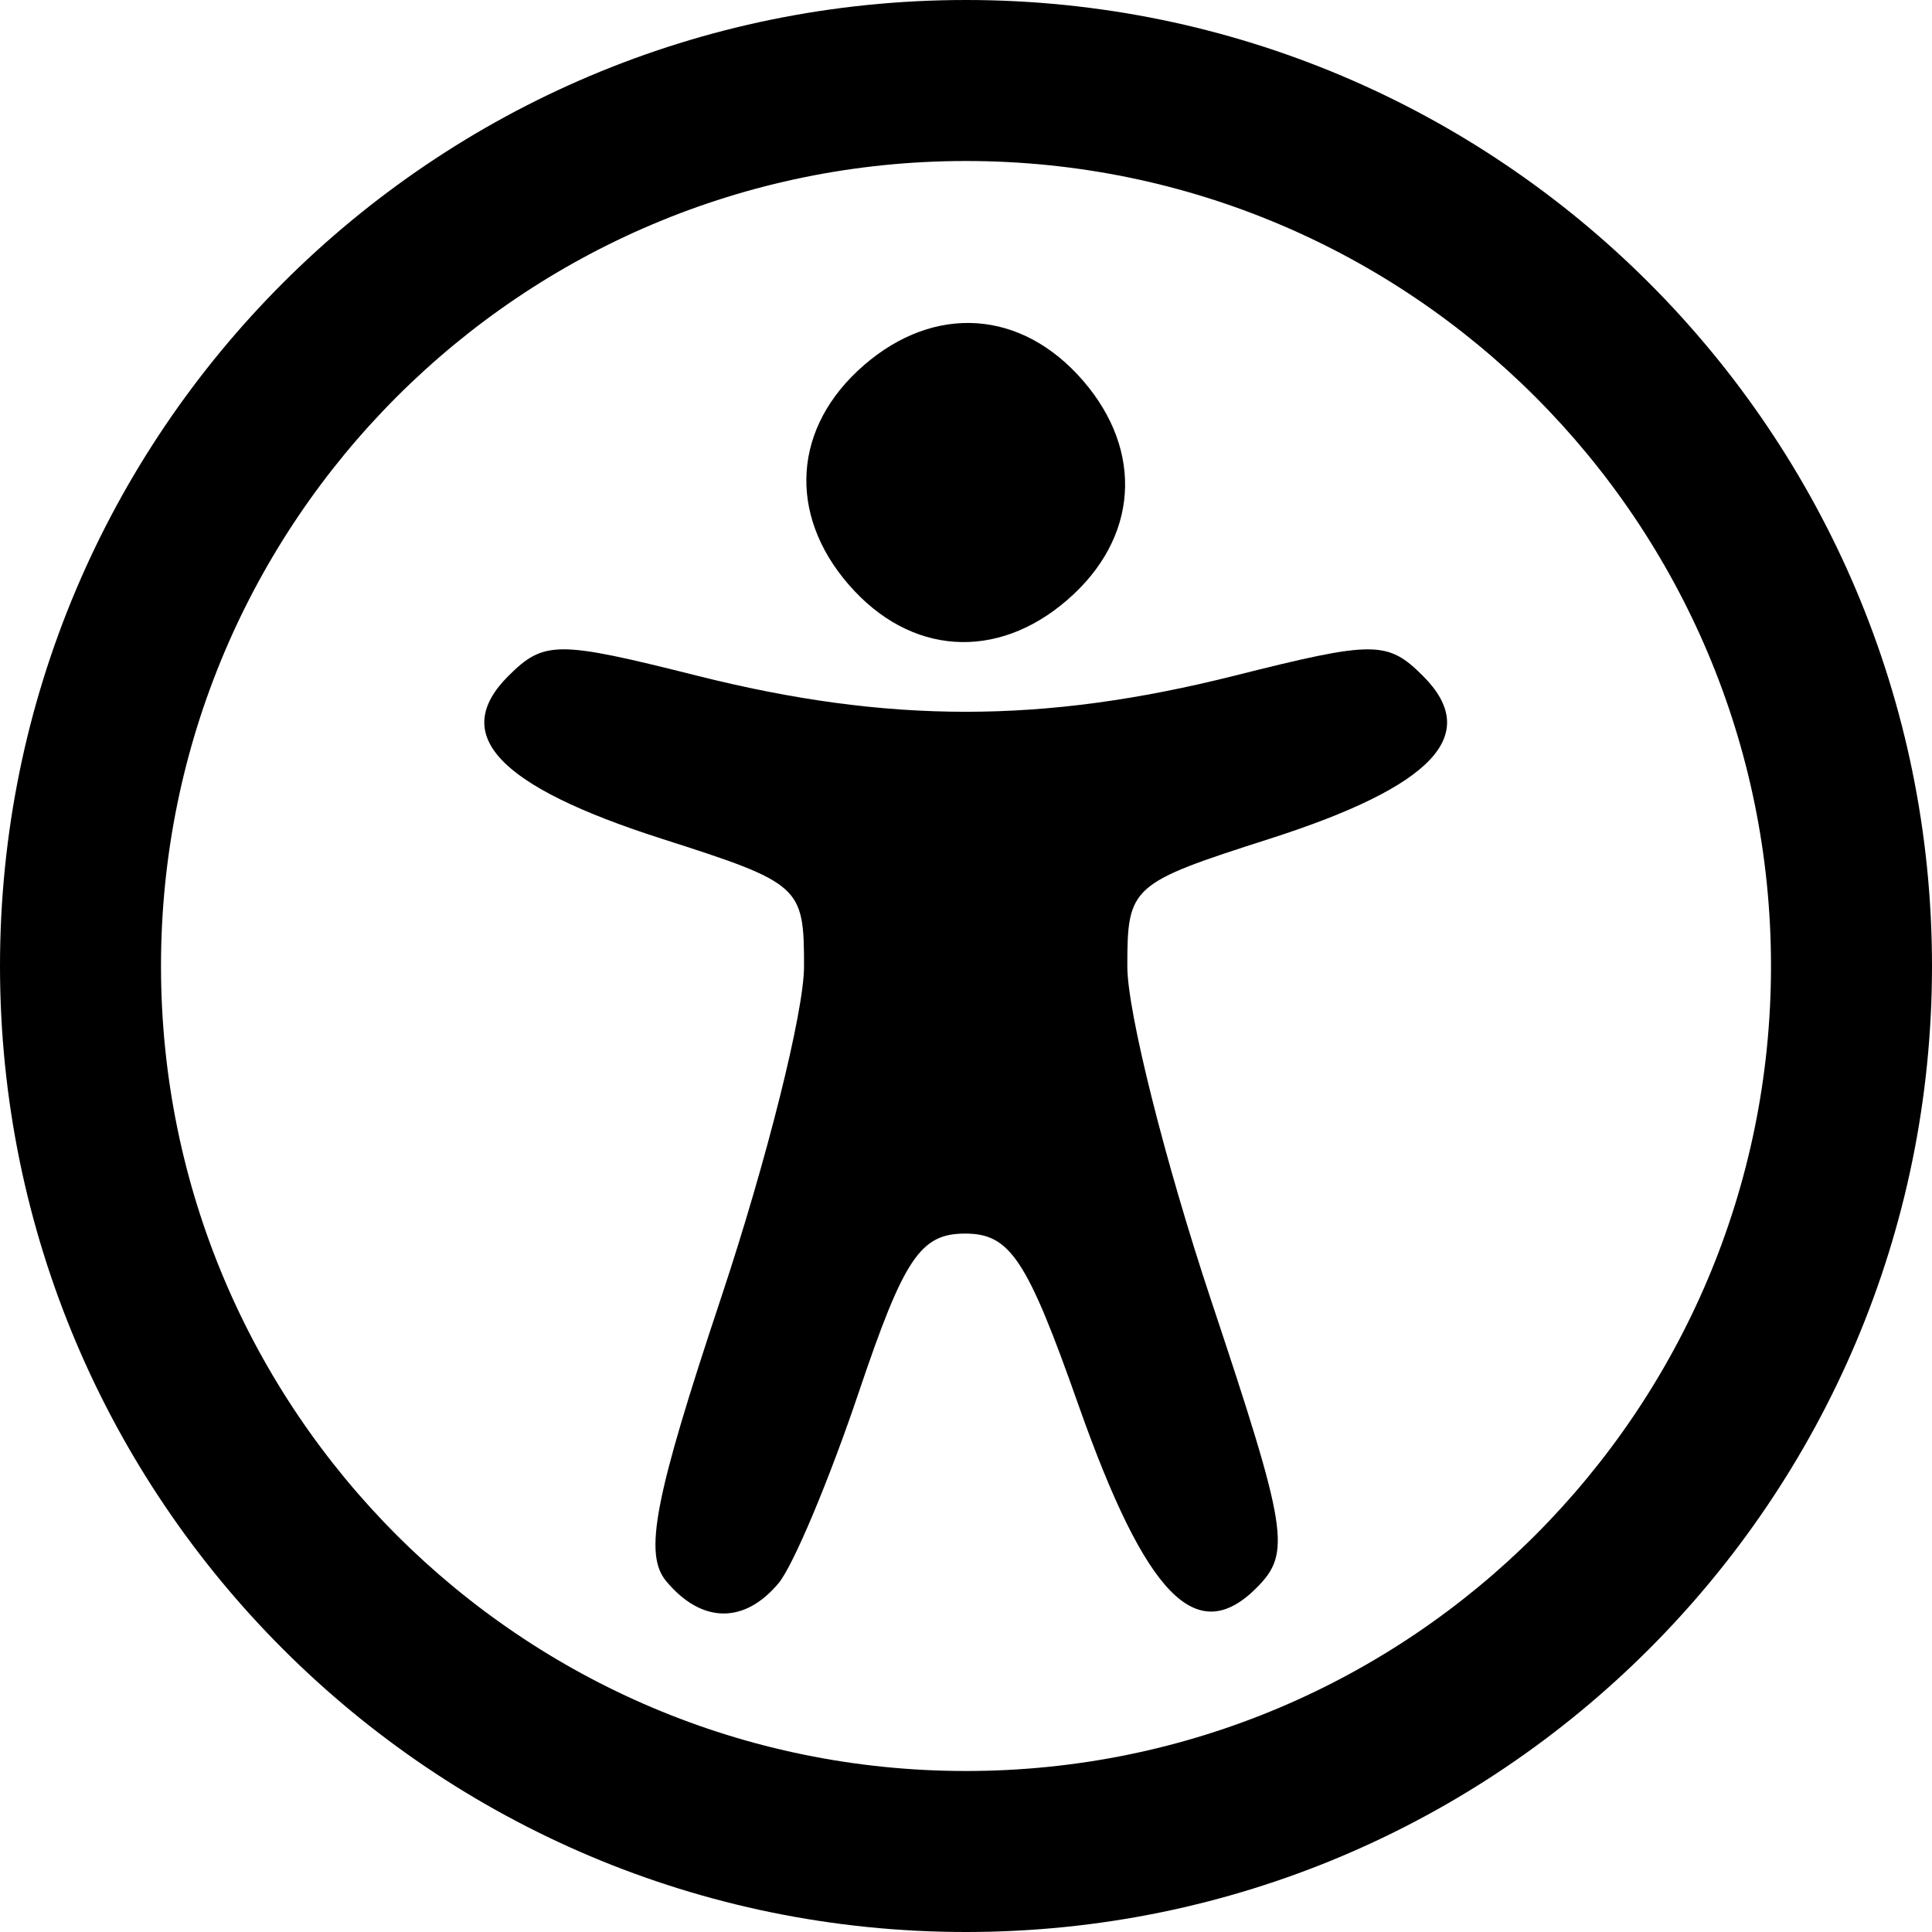
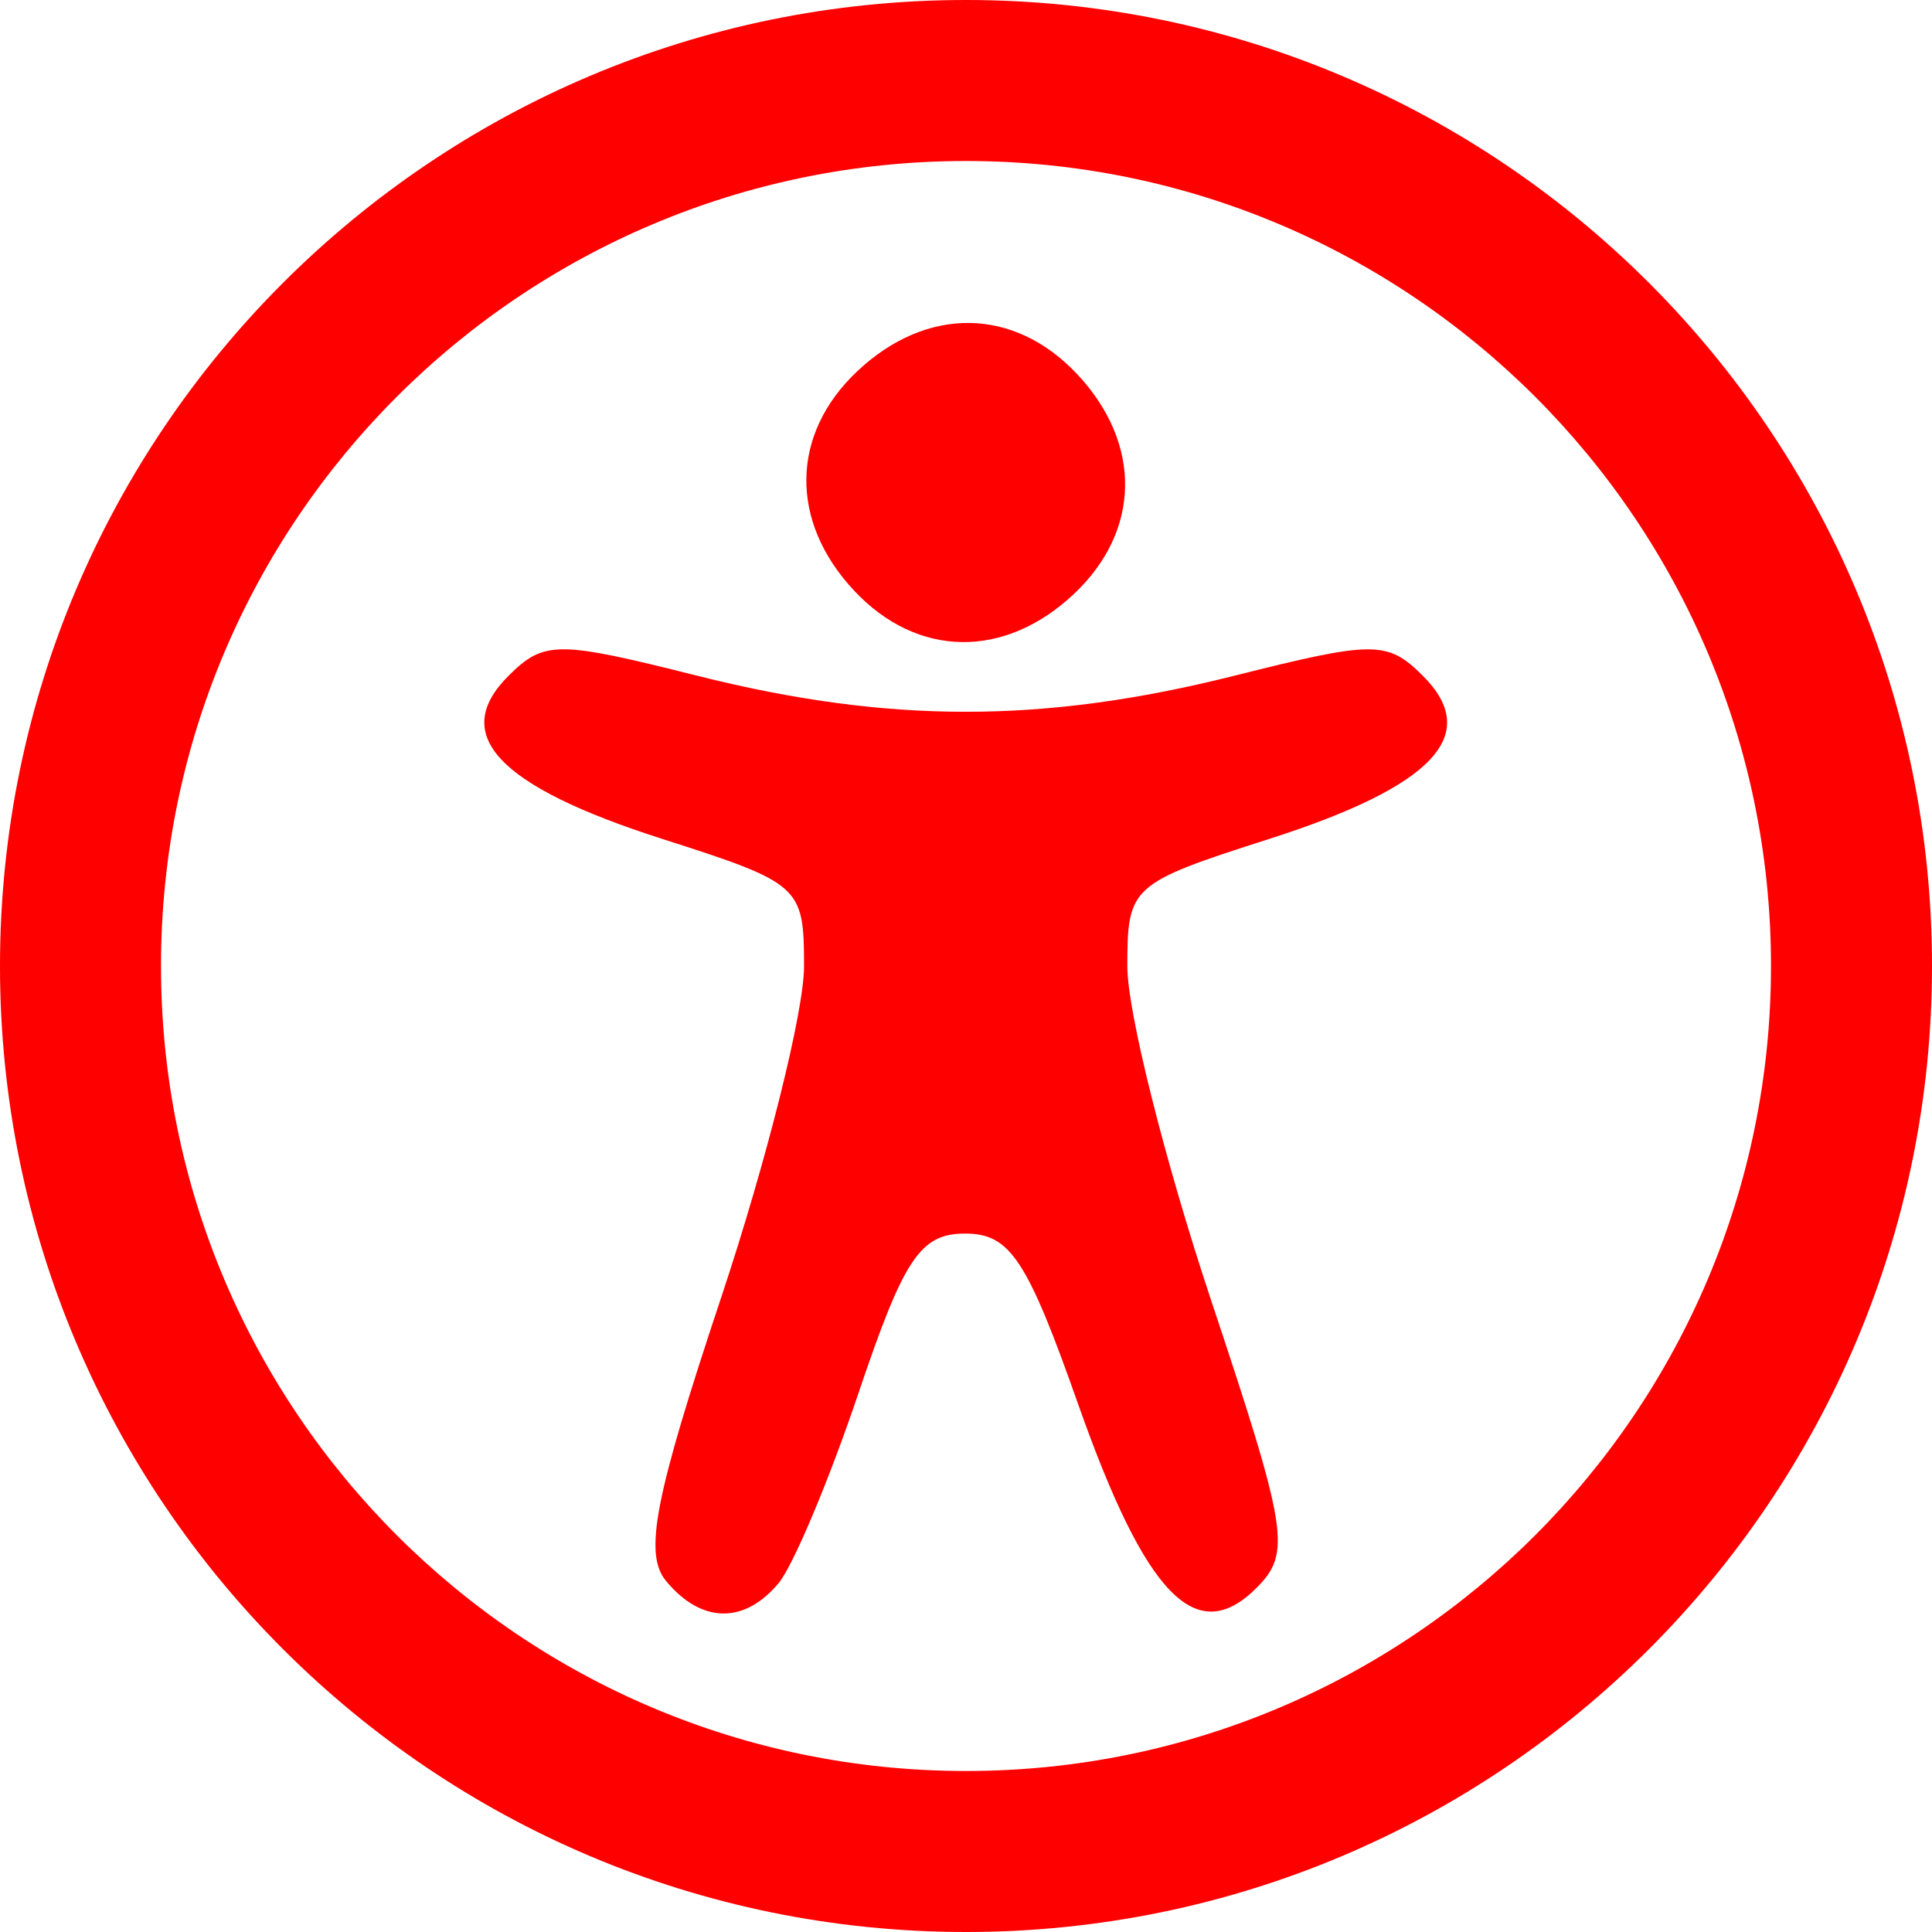
<svg xmlns="http://www.w3.org/2000/svg" width="24" height="24" viewBox="0 0 24 24">
-   <path fill="black" d="M 12 0 A 12 12 0 0 0 0 12 A 12 12 0 0 0 12 24 A 12 12 0 0 0 24 12 A 12 12 0 0 0 12 0 z M 12 2 A 10 10 0 0 1 22 12 A 10 10 0 0 1 12 22 A 10 10 0 0 1 2 12 A 10 10 0 0 1 12 2 z M 12.047 4.012 C 11.57 4.005 11.083 4.204 10.652 4.609 C 9.819 5.393 9.804 6.478 10.613 7.34 C 11.396 8.174 12.479 8.189 13.34 7.379 C 14.173 6.595 14.19 5.51 13.381 4.648 C 12.989 4.231 12.523 4.019 12.047 4.012 z M 7.002 8.066 C 6.688 8.067 6.536 8.177 6.314 8.398 C 5.584 9.129 6.187 9.768 8.223 10.42 C 9.95 10.973 9.988 11.008 9.988 12.006 C 9.988 12.567 9.524 14.42 8.957 16.123 C 8.129 18.609 7.995 19.303 8.275 19.641 C 8.714 20.169 9.247 20.178 9.674 19.664 C 9.855 19.445 10.303 18.379 10.668 17.295 C 11.231 15.626 11.434 15.324 11.99 15.324 C 12.548 15.324 12.759 15.644 13.396 17.451 C 14.235 19.828 14.863 20.472 15.609 19.725 C 16.043 19.29 16.001 19.023 15.041 16.141 C 14.471 14.427 14.004 12.567 14.004 12.006 C 14.004 11.008 14.045 10.973 15.771 10.42 C 17.807 9.768 18.408 9.129 17.678 8.398 C 17.235 7.956 17.071 7.957 15.33 8.395 C 12.958 8.991 11.036 8.991 8.664 8.395 C 7.793 8.176 7.316 8.066 7.002 8.066 z" />
+   <path fill="red" d="M 12 0 A 12 12 0 0 0 0 12 A 12 12 0 0 0 12 24 A 12 12 0 0 0 24 12 A 12 12 0 0 0 12 0 z M 12 2 A 10 10 0 0 1 22 12 A 10 10 0 0 1 12 22 A 10 10 0 0 1 2 12 A 10 10 0 0 1 12 2 z M 12.047 4.012 C 11.57 4.005 11.083 4.204 10.652 4.609 C 9.819 5.393 9.804 6.478 10.613 7.34 C 11.396 8.174 12.479 8.189 13.34 7.379 C 14.173 6.595 14.19 5.51 13.381 4.648 C 12.989 4.231 12.523 4.019 12.047 4.012 z M 7.002 8.066 C 6.688 8.067 6.536 8.177 6.314 8.398 C 5.584 9.129 6.187 9.768 8.223 10.42 C 9.95 10.973 9.988 11.008 9.988 12.006 C 9.988 12.567 9.524 14.42 8.957 16.123 C 8.129 18.609 7.995 19.303 8.275 19.641 C 8.714 20.169 9.247 20.178 9.674 19.664 C 9.855 19.445 10.303 18.379 10.668 17.295 C 11.231 15.626 11.434 15.324 11.99 15.324 C 12.548 15.324 12.759 15.644 13.396 17.451 C 14.235 19.828 14.863 20.472 15.609 19.725 C 16.043 19.29 16.001 19.023 15.041 16.141 C 14.471 14.427 14.004 12.567 14.004 12.006 C 14.004 11.008 14.045 10.973 15.771 10.42 C 17.807 9.768 18.408 9.129 17.678 8.398 C 17.235 7.956 17.071 7.957 15.33 8.395 C 12.958 8.991 11.036 8.991 8.664 8.395 C 7.793 8.176 7.316 8.066 7.002 8.066 z" />
</svg>
